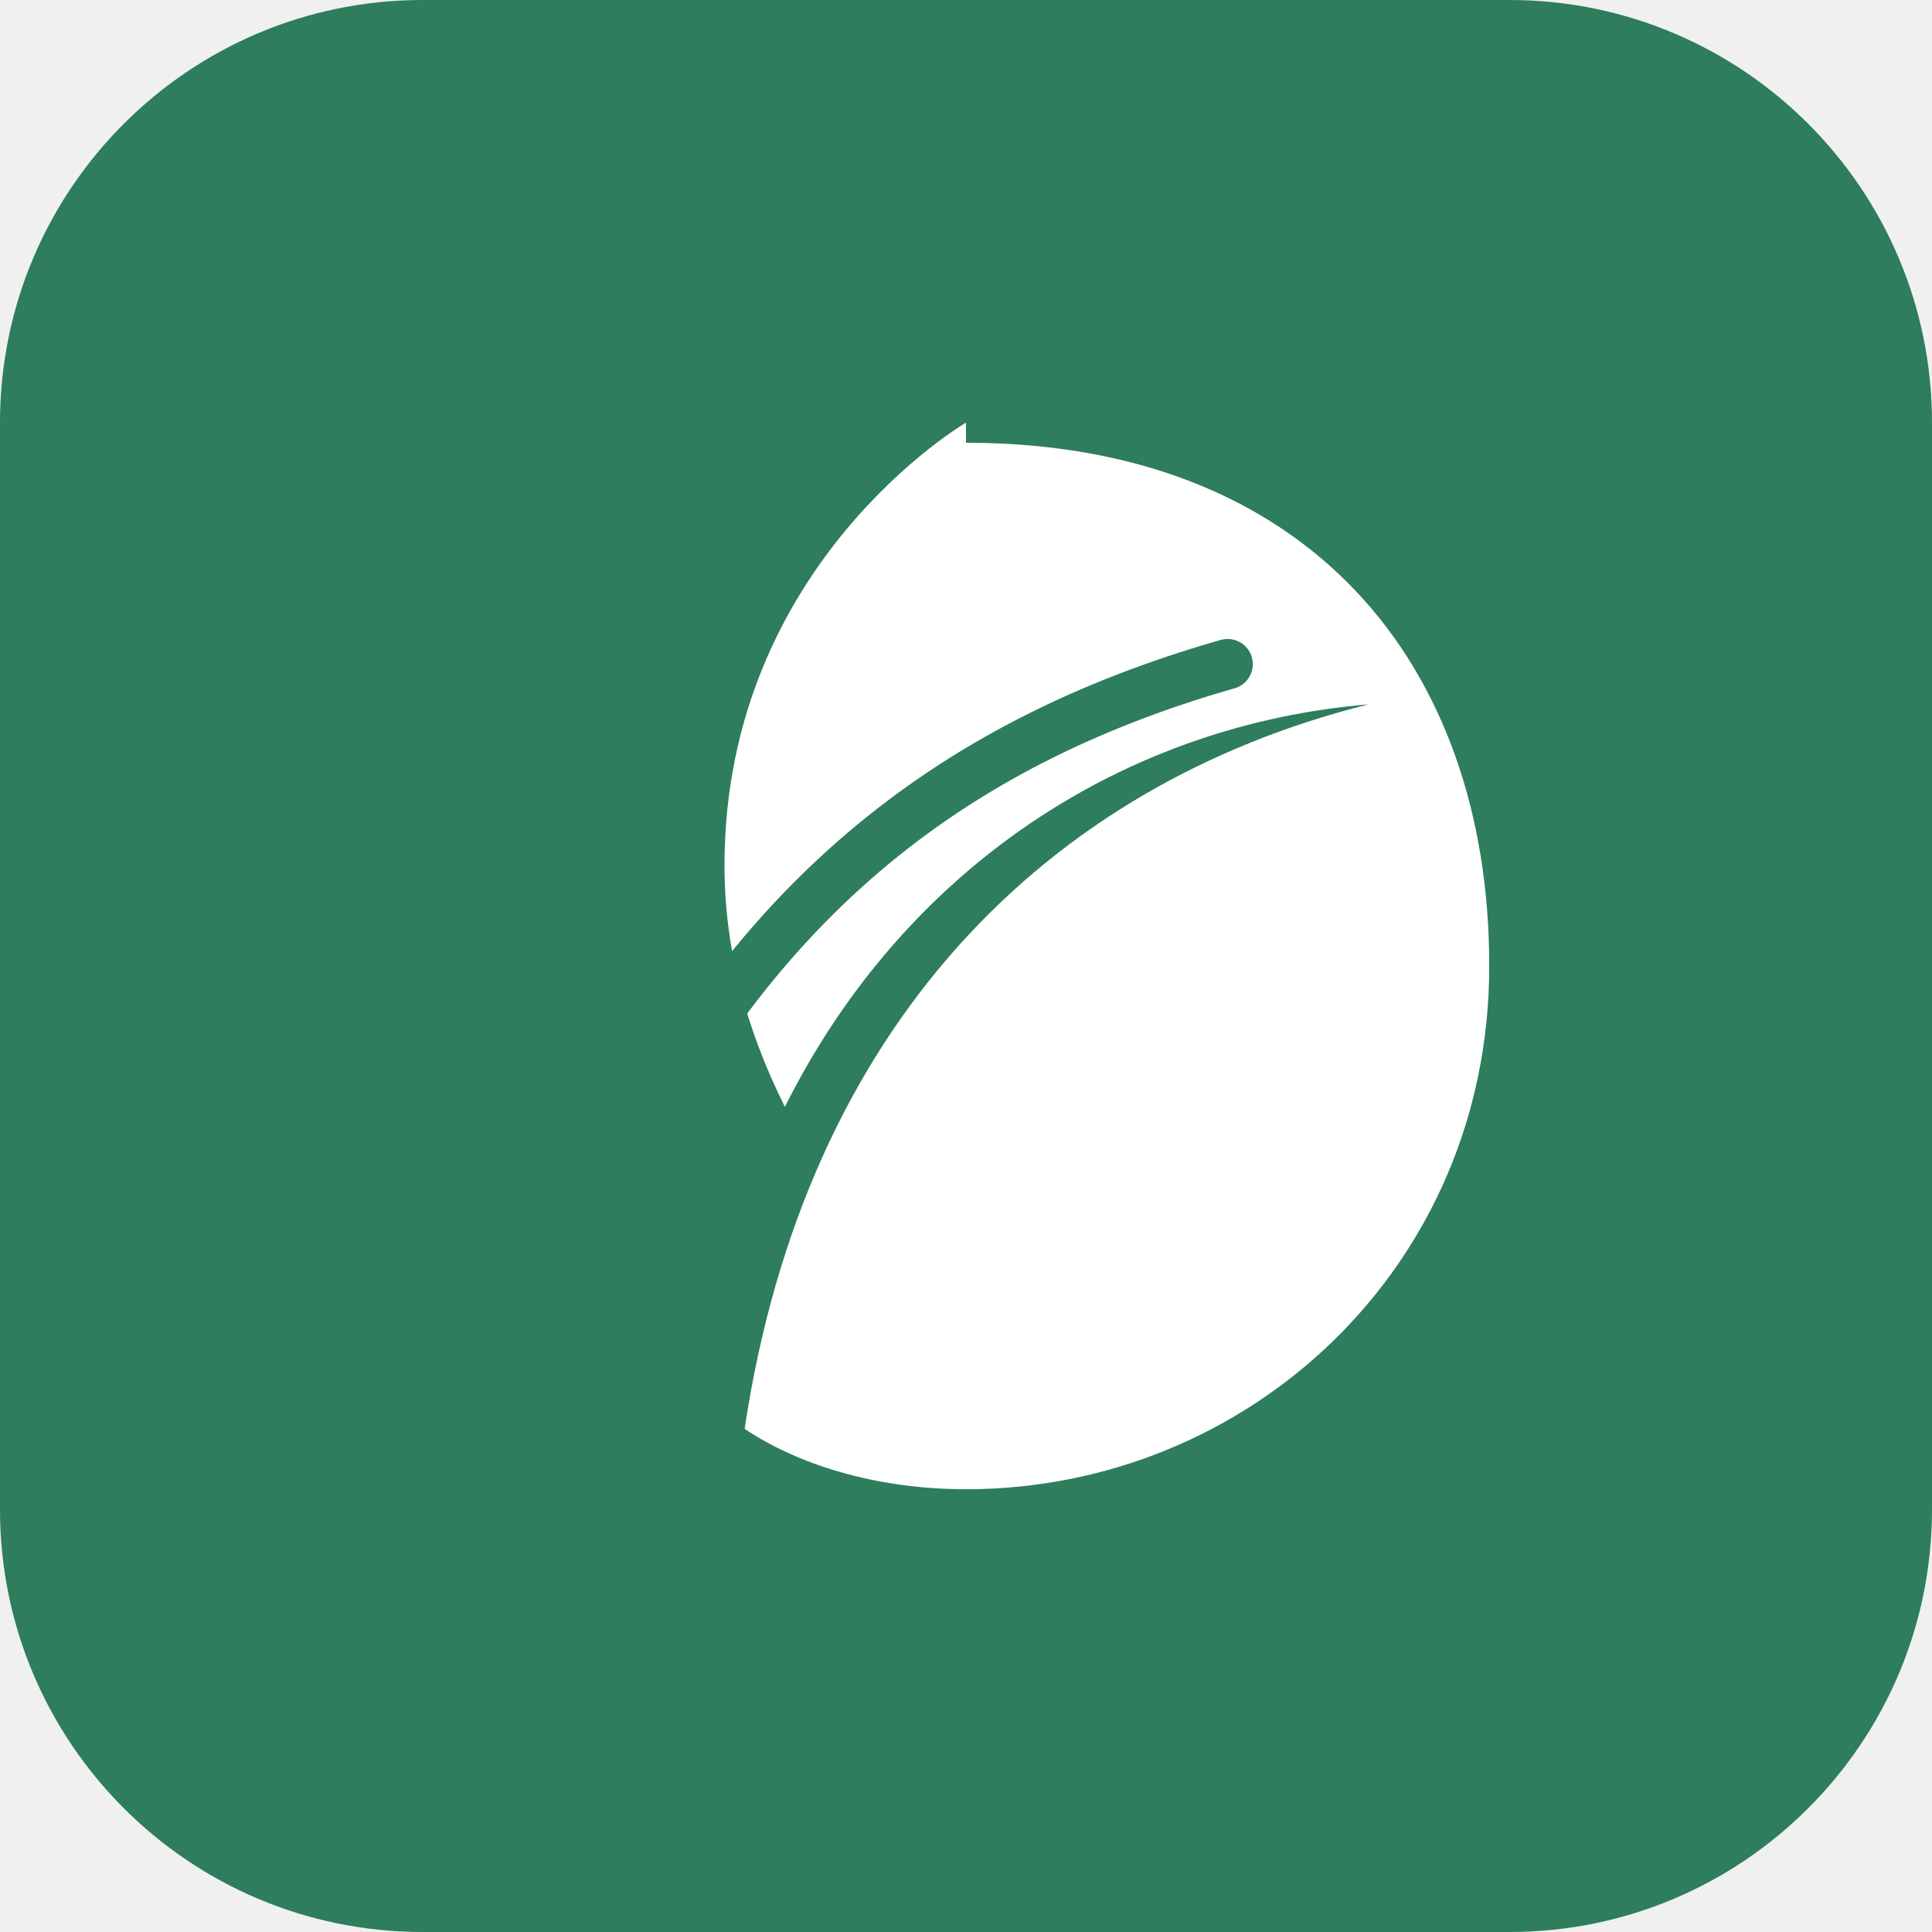
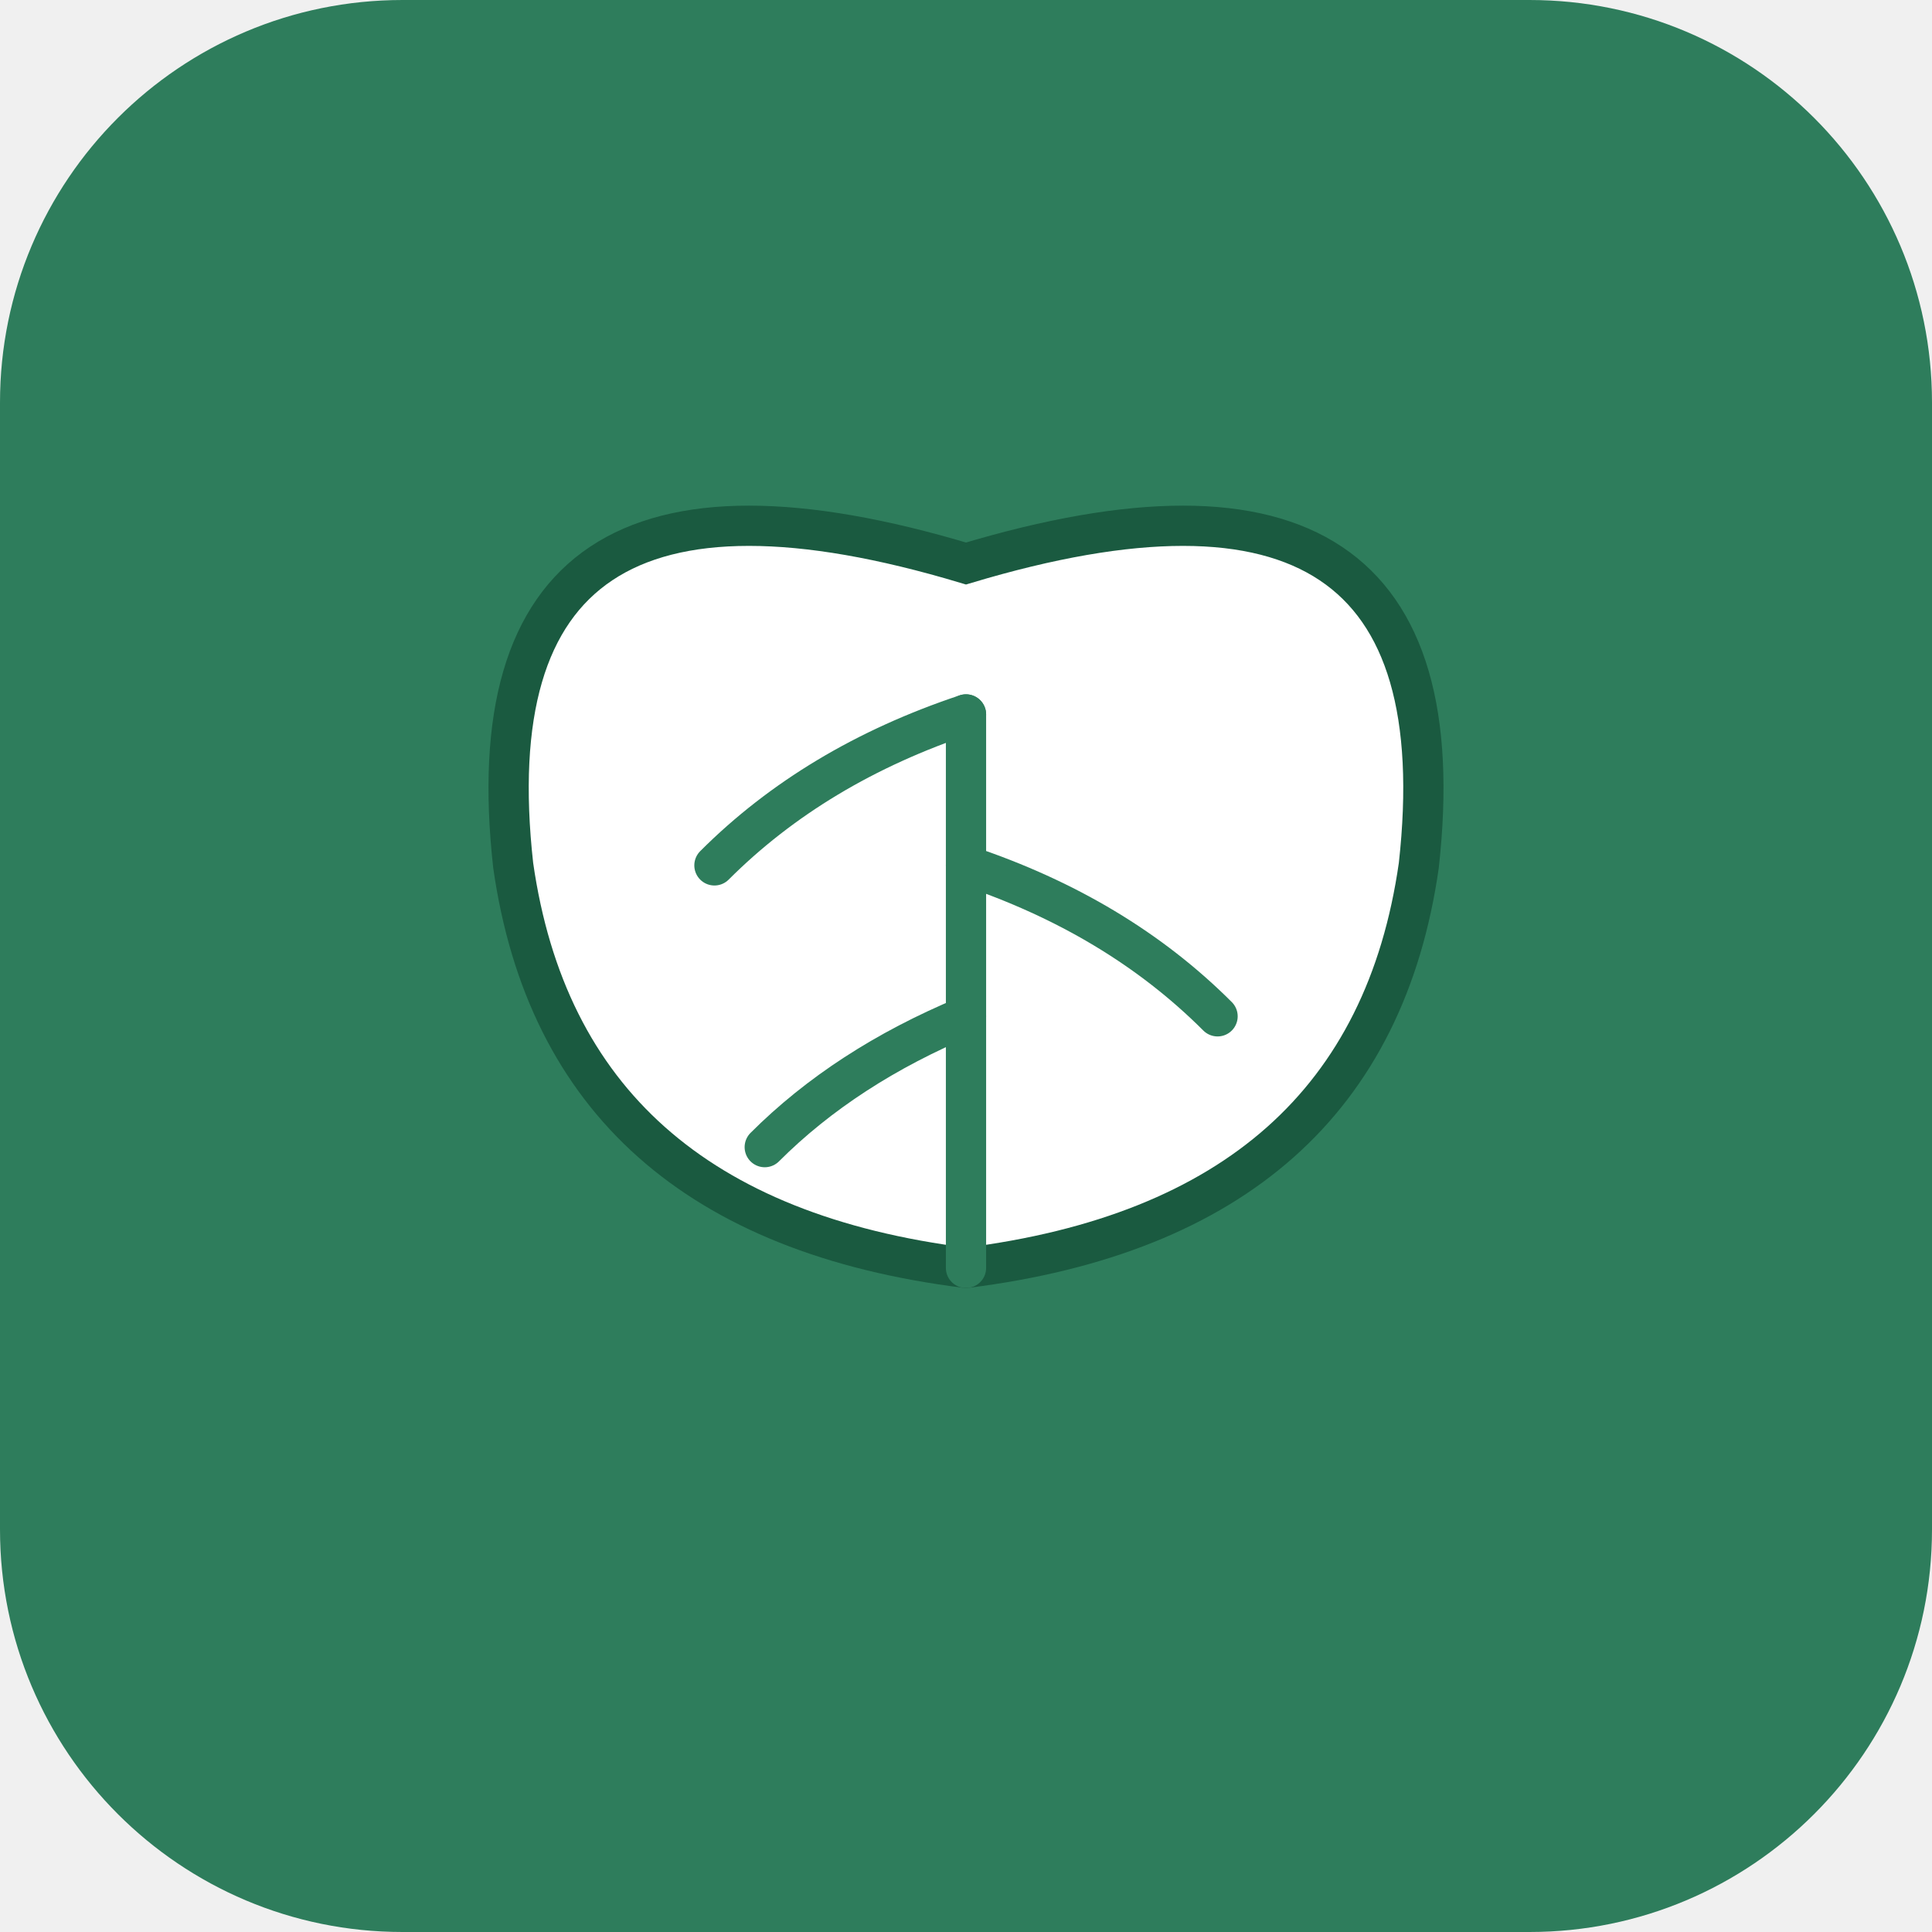
- <svg xmlns="http://www.w3.org/2000/svg" width="192" height="192" viewBox="0 0 192 192">
-   <rect width="192" height="192" rx="42" fill="#2E7D5C" />
-   <path d="M96 44c34 0 52 22 52 52 0 30-24 52-52 52-8 0-16-2-22-6 6-40 30-64 62-72-24 2-46 16-58 40-4-8-6-16-6-24 0-30 24-44 24-44z" fill="#ffffff" />
-   <path d="M60 120c14-30 34-46 62-54" stroke="#2E7D5C" stroke-width="5" fill="none" stroke-linecap="round" />
+ <svg xmlns="http://www.w3.org/2000/svg" viewBox="0 0 192 192">
+   <rect width="192" height="192" rx="40" fill="#2E7D5C" />
+   <g transform="translate(96,96)">
+     <path d="M0 -40 Q-50 -55 -45 -10 Q-40 25 0 30 Q40 25 45 -10 Q50 -55 0 -40 Z" fill="#fff" stroke="#1a5a40" stroke-width="4" />
+     <line x1="0" y1="-25" x2="0" y2="30" stroke="#2E7D5C" stroke-width="4" stroke-linecap="round" />
+     <path d="M0 -25 Q-15 -20 -25 -10" stroke="#2E7D5C" stroke-width="4" fill="none" stroke-linecap="round" />
+     <path d="M0 -10 Q15 -5 25 5" stroke="#2E7D5C" stroke-width="4" fill="none" stroke-linecap="round" />
+     <path d="M0 5 Q-12 10 -20 18" stroke="#2E7D5C" stroke-width="4" fill="none" stroke-linecap="round" />
+   </g>
</svg>
